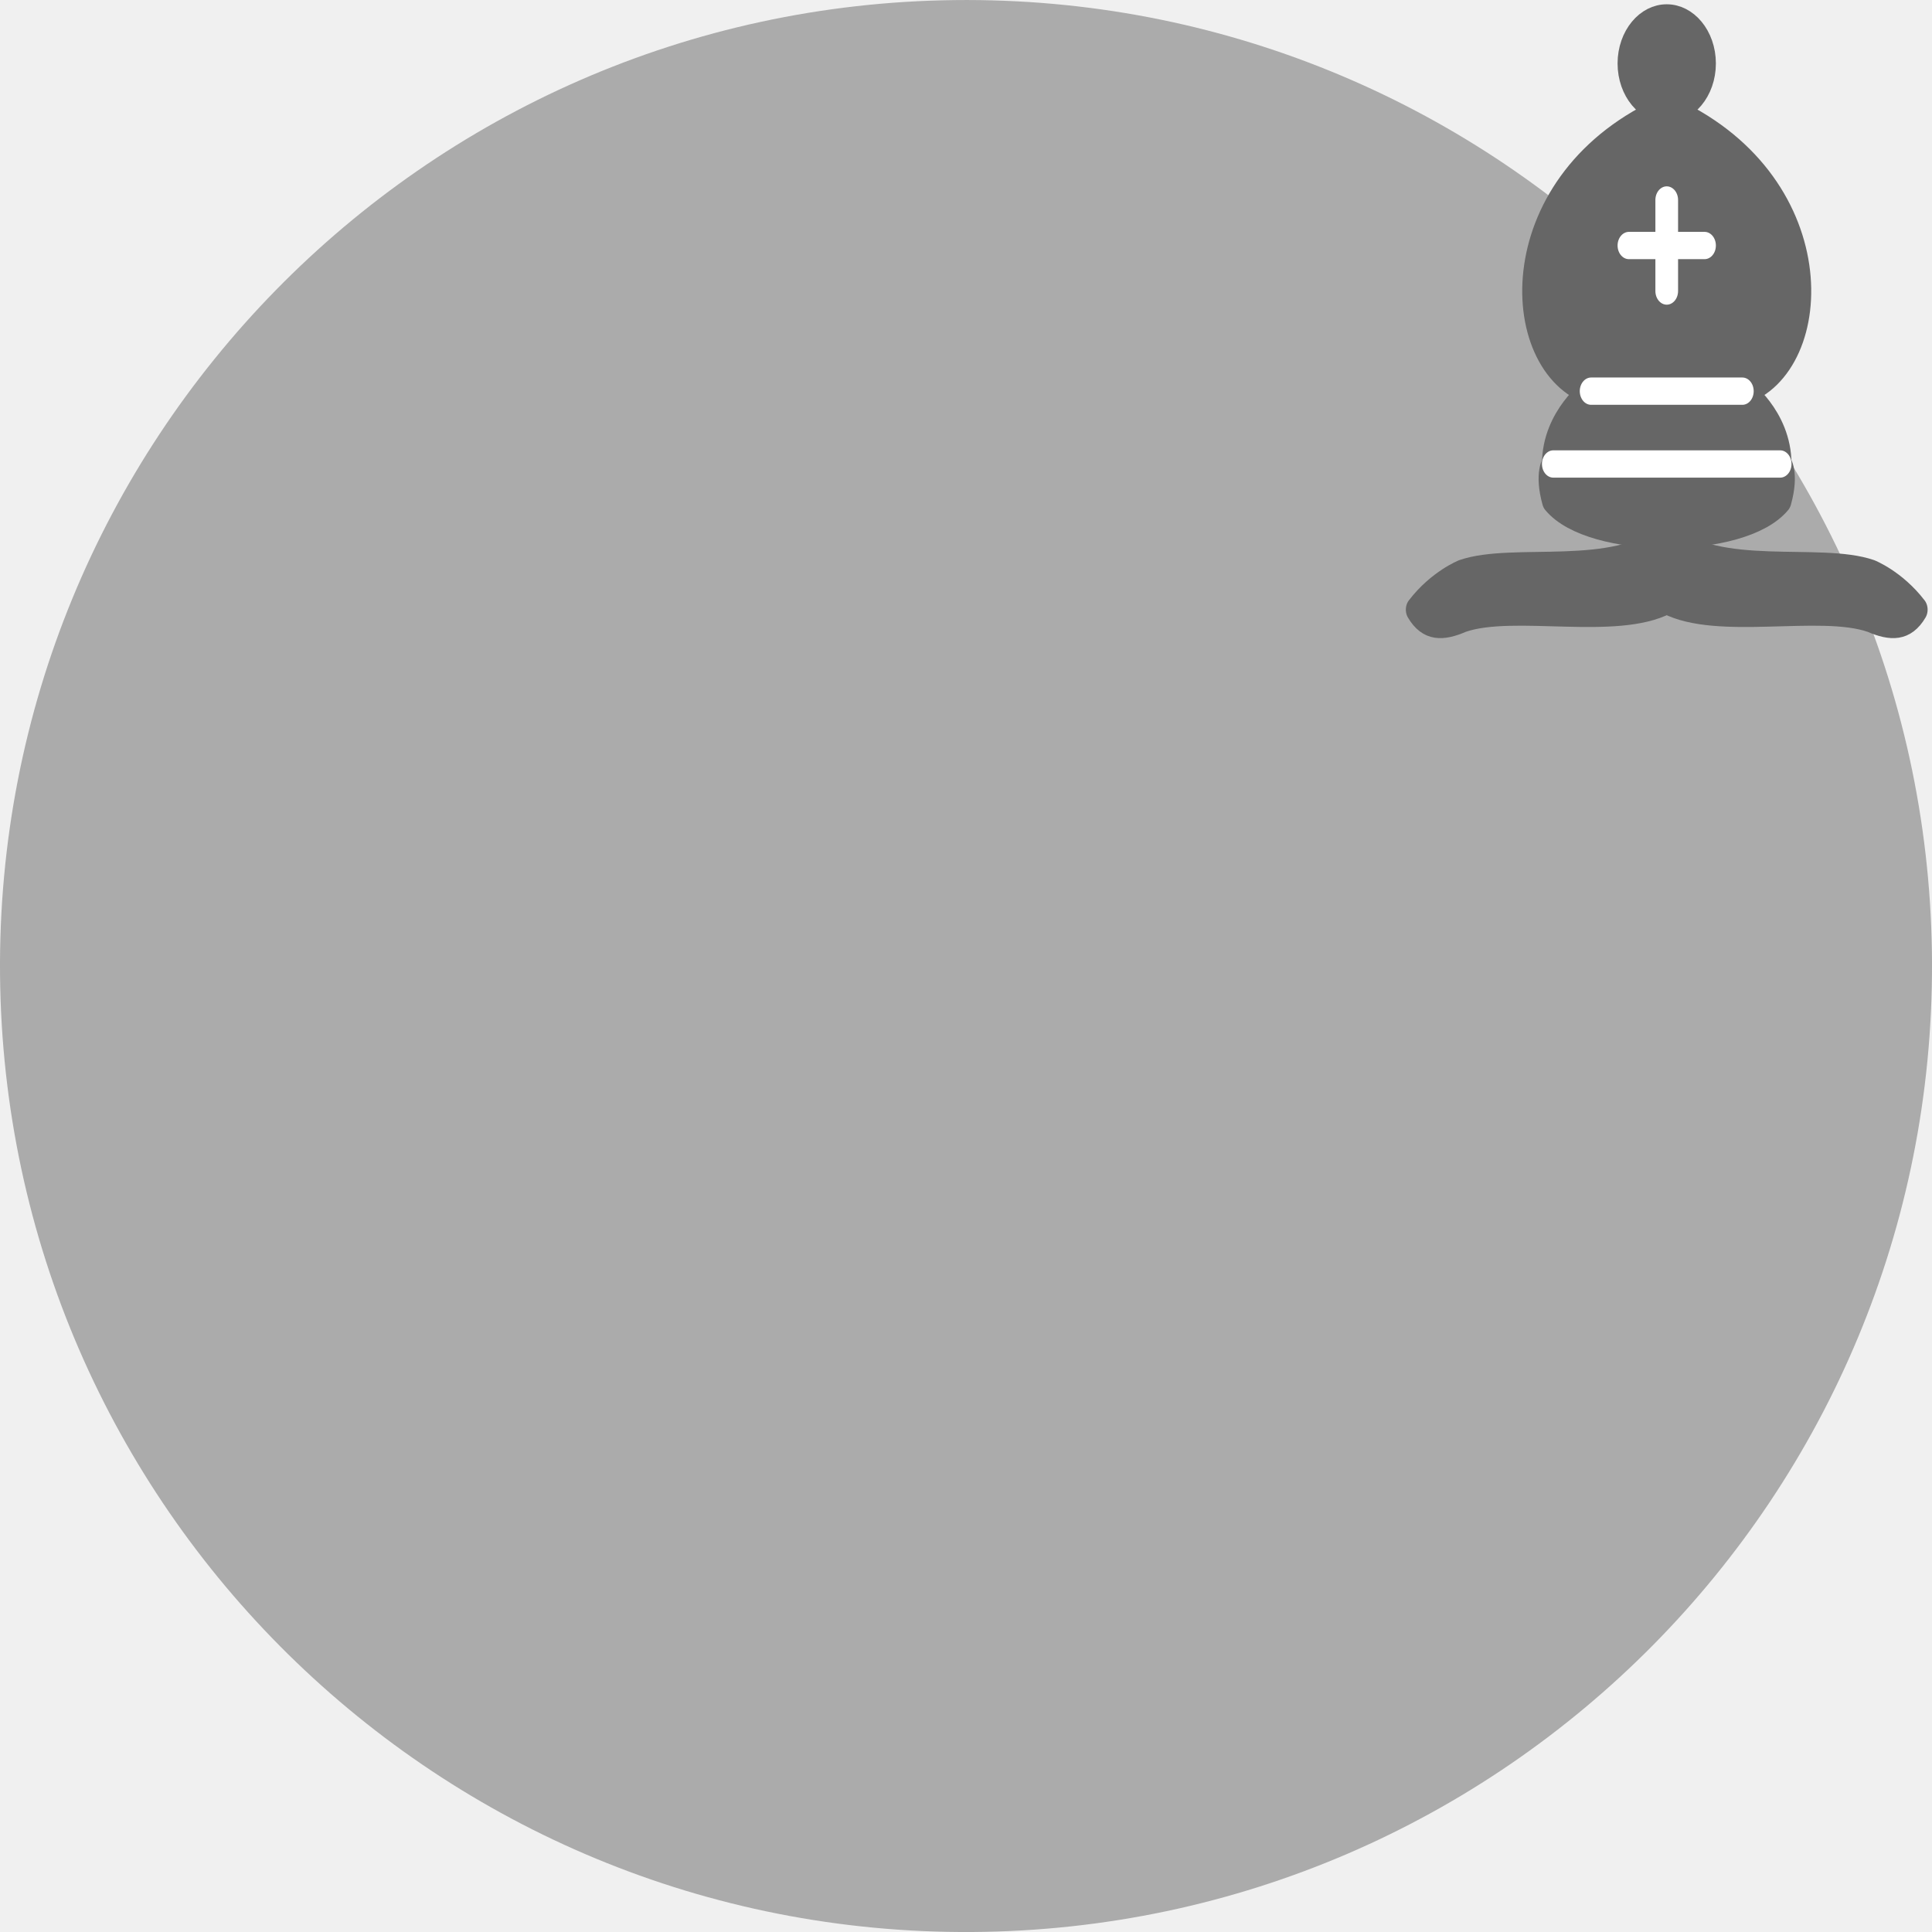
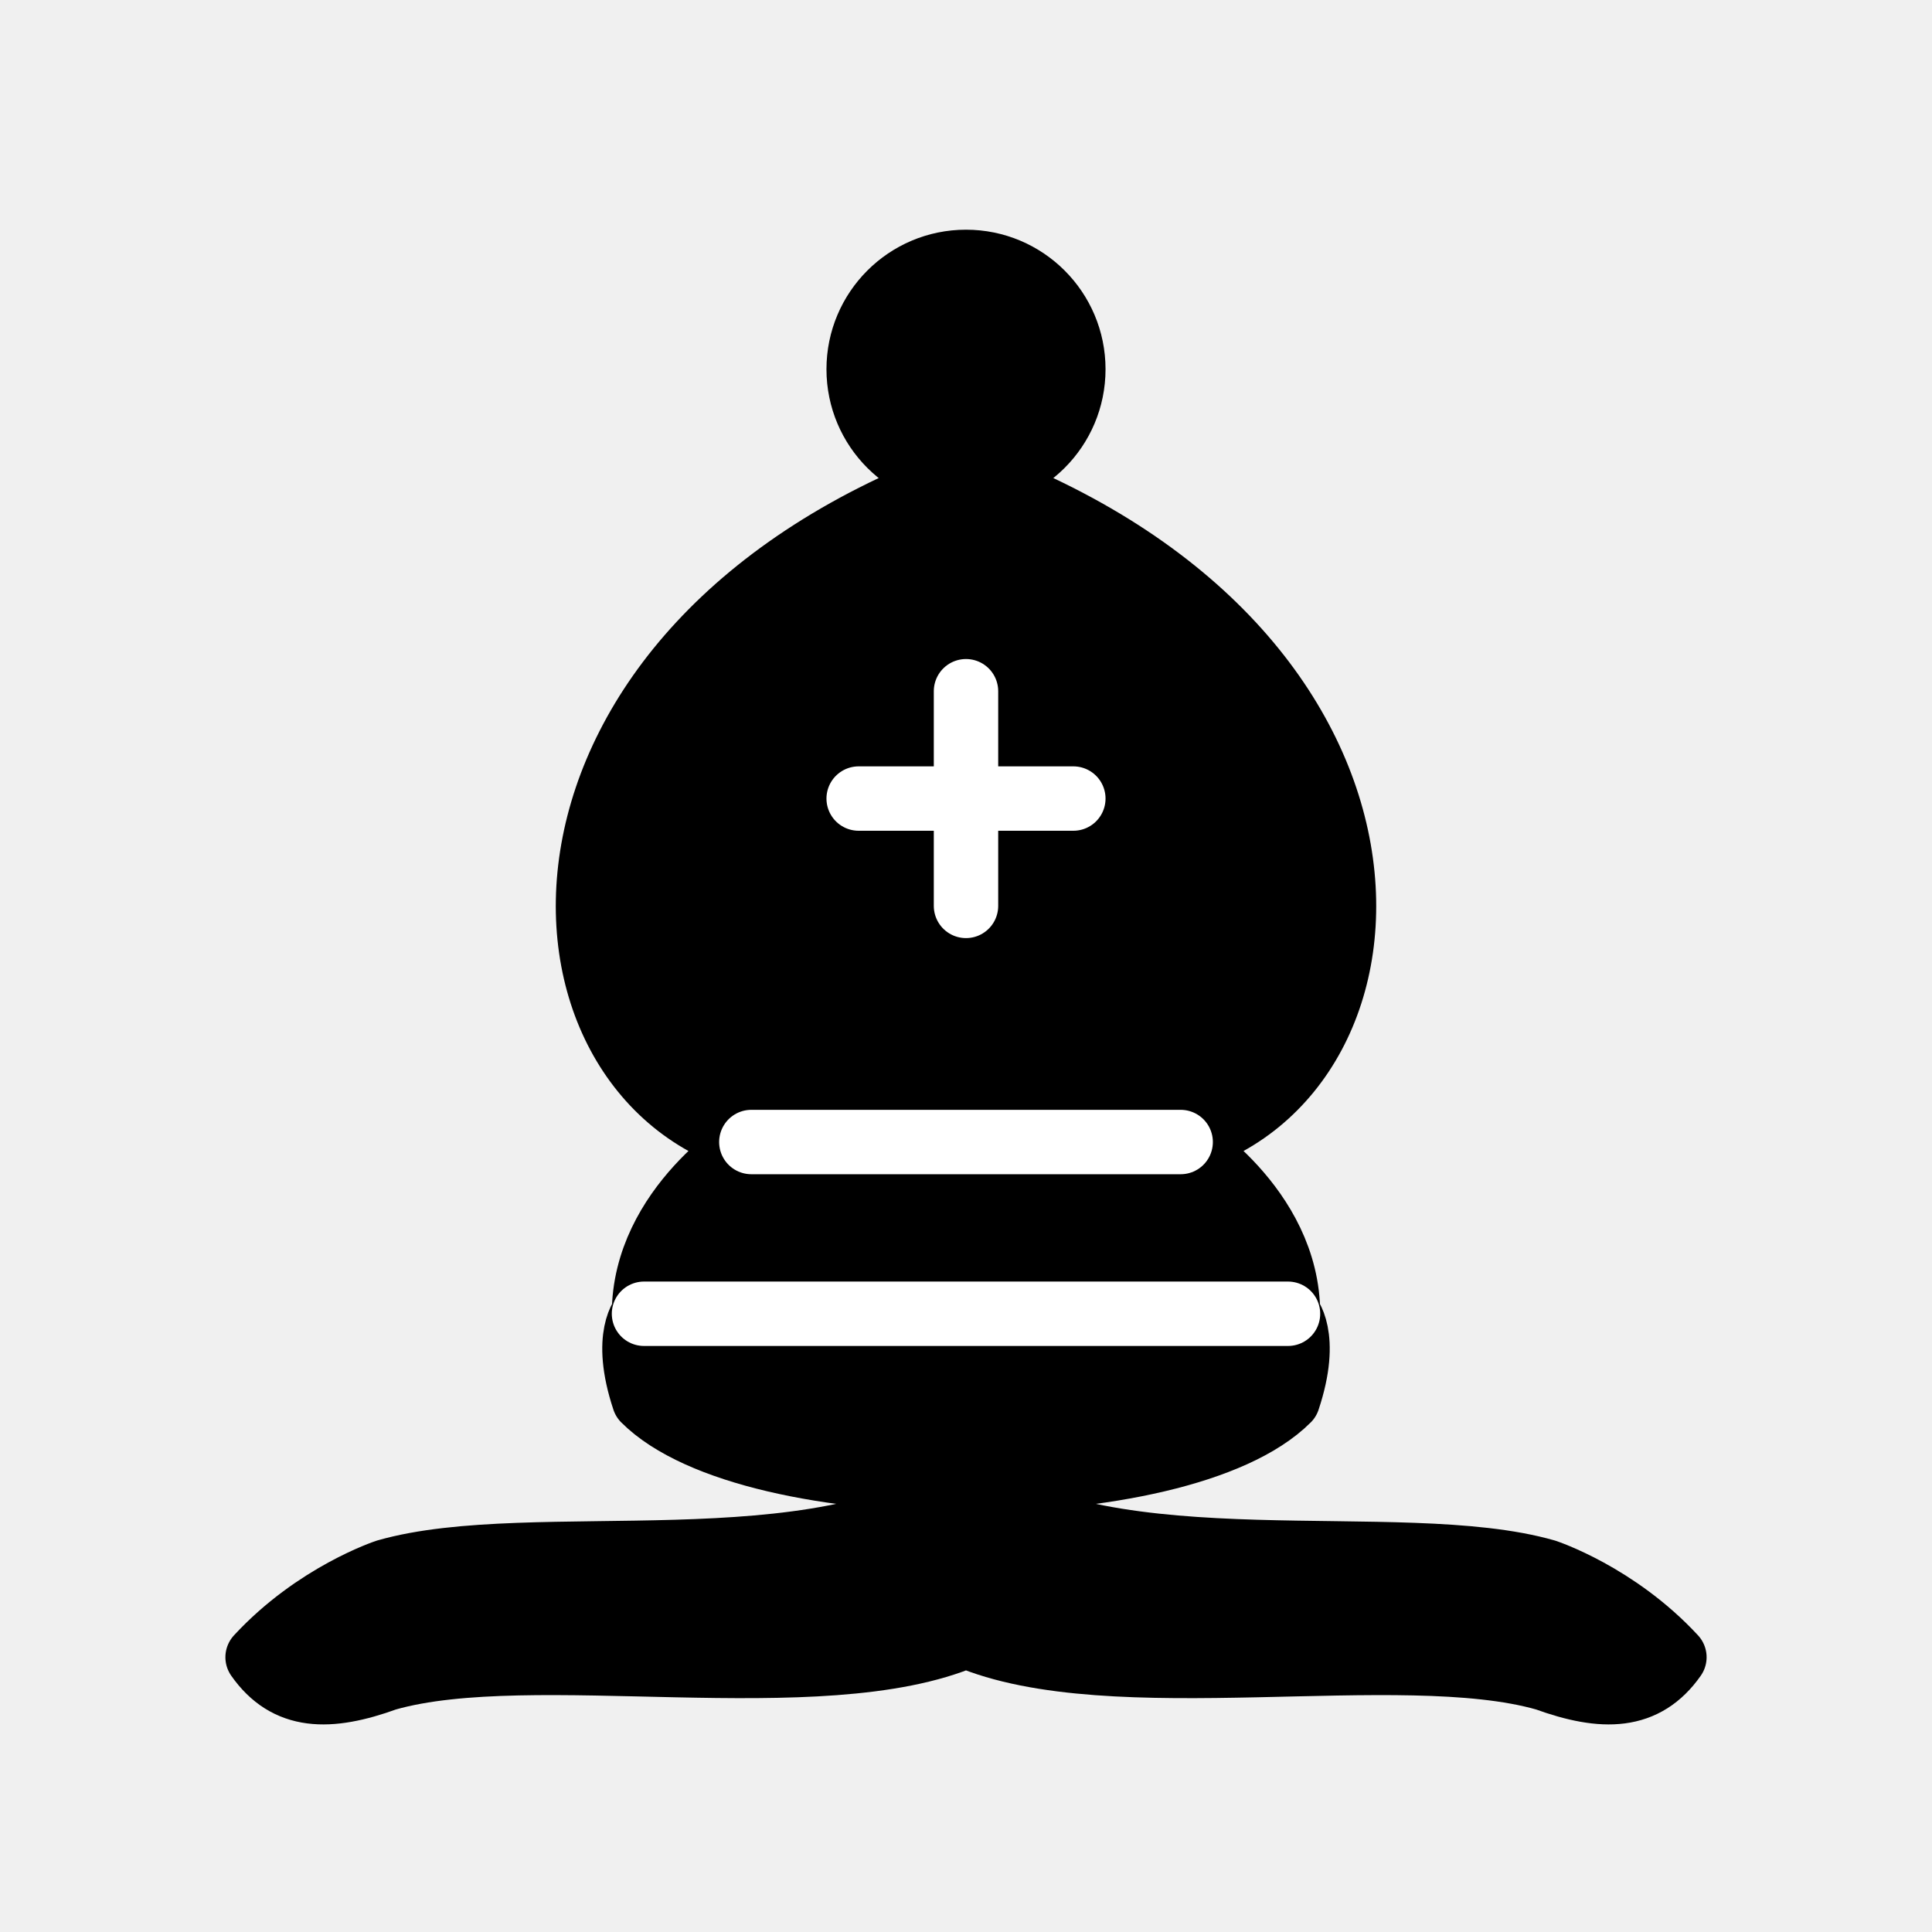
- <svg xmlns="http://www.w3.org/2000/svg" version="1.1" width="45" height="45" id="svg4">
-   <defs id="defs4" />
-   <path style="fill:#666666;stroke:#666666;stroke-width:0;stroke-linecap:round;fill-opacity:0.503" id="path5" d="M 45,22.408 A 22.5,22.5 0 0 1 22.649,45 22.5,22.5 0 0 1 9.4591245e-4,22.706 22.5,22.5 0 0 1 22.237,0.002 22.5,22.5 0 0 1 44.998,22.179" />
-   <g style="opacity:1;fill:none;fill-opacity:1;fill-rule:evenodd;stroke:#666666;stroke-width:1.5;stroke-linecap:round;stroke-linejoin:round;stroke-miterlimit:4;stroke-dasharray:none;stroke-opacity:1" transform="matrix(0.3522613,0,0,0.4240555,30.89543,-1.91458)" id="g4">
-     <g style="fill:#666666;stroke:#666666;stroke-linecap:butt" id="g3">
-       <path d="m 9,36 c 3.39,-0.97 10.11,0.43 13.5,-2 3.39,2.43 10.11,1.03 13.5,2 0,0 1.65,0.54 3,2 -0.68,0.97 -1.65,0.99 -3,0.5 -3.39,-0.97 -10.11,0.46 -13.5,-1 C 19.11,38.96 12.39,37.53 9,38.5 7.65,38.99 6.68,38.97 6,38 7.35,36.54 9,36 9,36 Z" id="path1" />
-       <path d="m 15,32 c 2.5,2.5 12.5,2.5 15,0 0.5,-1.5 0,-2 0,-2 0,-2.5 -2.5,-4 -2.5,-4 5.5,-1.5 6,-11.5 -5,-15.5 -11,4 -10.5,14 -5,15.5 0,0 -2.5,1.5 -2.5,4 0,0 -0.5,0.5 0,2 z" id="path2" />
-       <path d="m 25,8 a 2.5,2.5 0 1 1 -5,0 2.5,2.5 0 1 1 5,0 z" id="path3" />
+ <svg xmlns="http://www.w3.org/2000/svg" version="1.1" width="45" height="45">
+   <g style="opacity:1; fill:none; fill-rule:evenodd; fill-opacity:1; stroke:#000000; stroke-width:1.5; stroke-linecap:round; stroke-linejoin:round; stroke-miterlimit:4; stroke-dasharray:none; stroke-opacity:1;" transform="translate(0,0.6)">
+     <g style="fill:#000000; stroke:#000000; stroke-linecap:butt;">
+       <path d="M 9,36 C 12.39,35.03 19.11,36.43 22.5,34 C 25.89,36.43 32.61,35.03 36,36 C 36,36 37.65,36.54 39,38 C 38.32,38.97 37.35,38.99 36,38.5 C 32.61,37.53 25.89,38.96 22.5,37.5 C 19.11,38.96 12.39,37.53 9,38.5 C 7.65,38.99 6.68,38.97 6,38 C 7.35,36.54 9,36 9,36 z" />
+       <path d="M 15,32 C 17.5,34.5 27.5,34.5 30,32 C 30.5,30.5 30,30 30,30 C 30,27.5 27.5,26 27.5,26 C 33,24.5 33.5,14.5 22.5,10.5 C 11.5,14.5 12,24.5 17.5,26 C 17.5,26 15,27.5 15,30 C 15,30 14.5,30.5 15,32 z" />
+       <path d="M 25 8 A 2.5 2.5 0 1 1  20,8 A 2.5 2.5 0 1 1  25 8 z" />
    </g>
-     <path d="m 17.5,26 h 10 M 15,30 H 30 M 22.5,15.5 v 5 M 20,18 h 5" style="fill:none;stroke:#ffffff;stroke-linejoin:miter" id="path4" />
+     <path d="M 17.5,26 L 27.5,26 M 15,30 L 30,30 M 22.5,15.5 L 22.5,20.5 M 20,18 L 25,18" style="fill:none; stroke:#ffffff; stroke-linejoin:miter;" />
  </g>
</svg>
